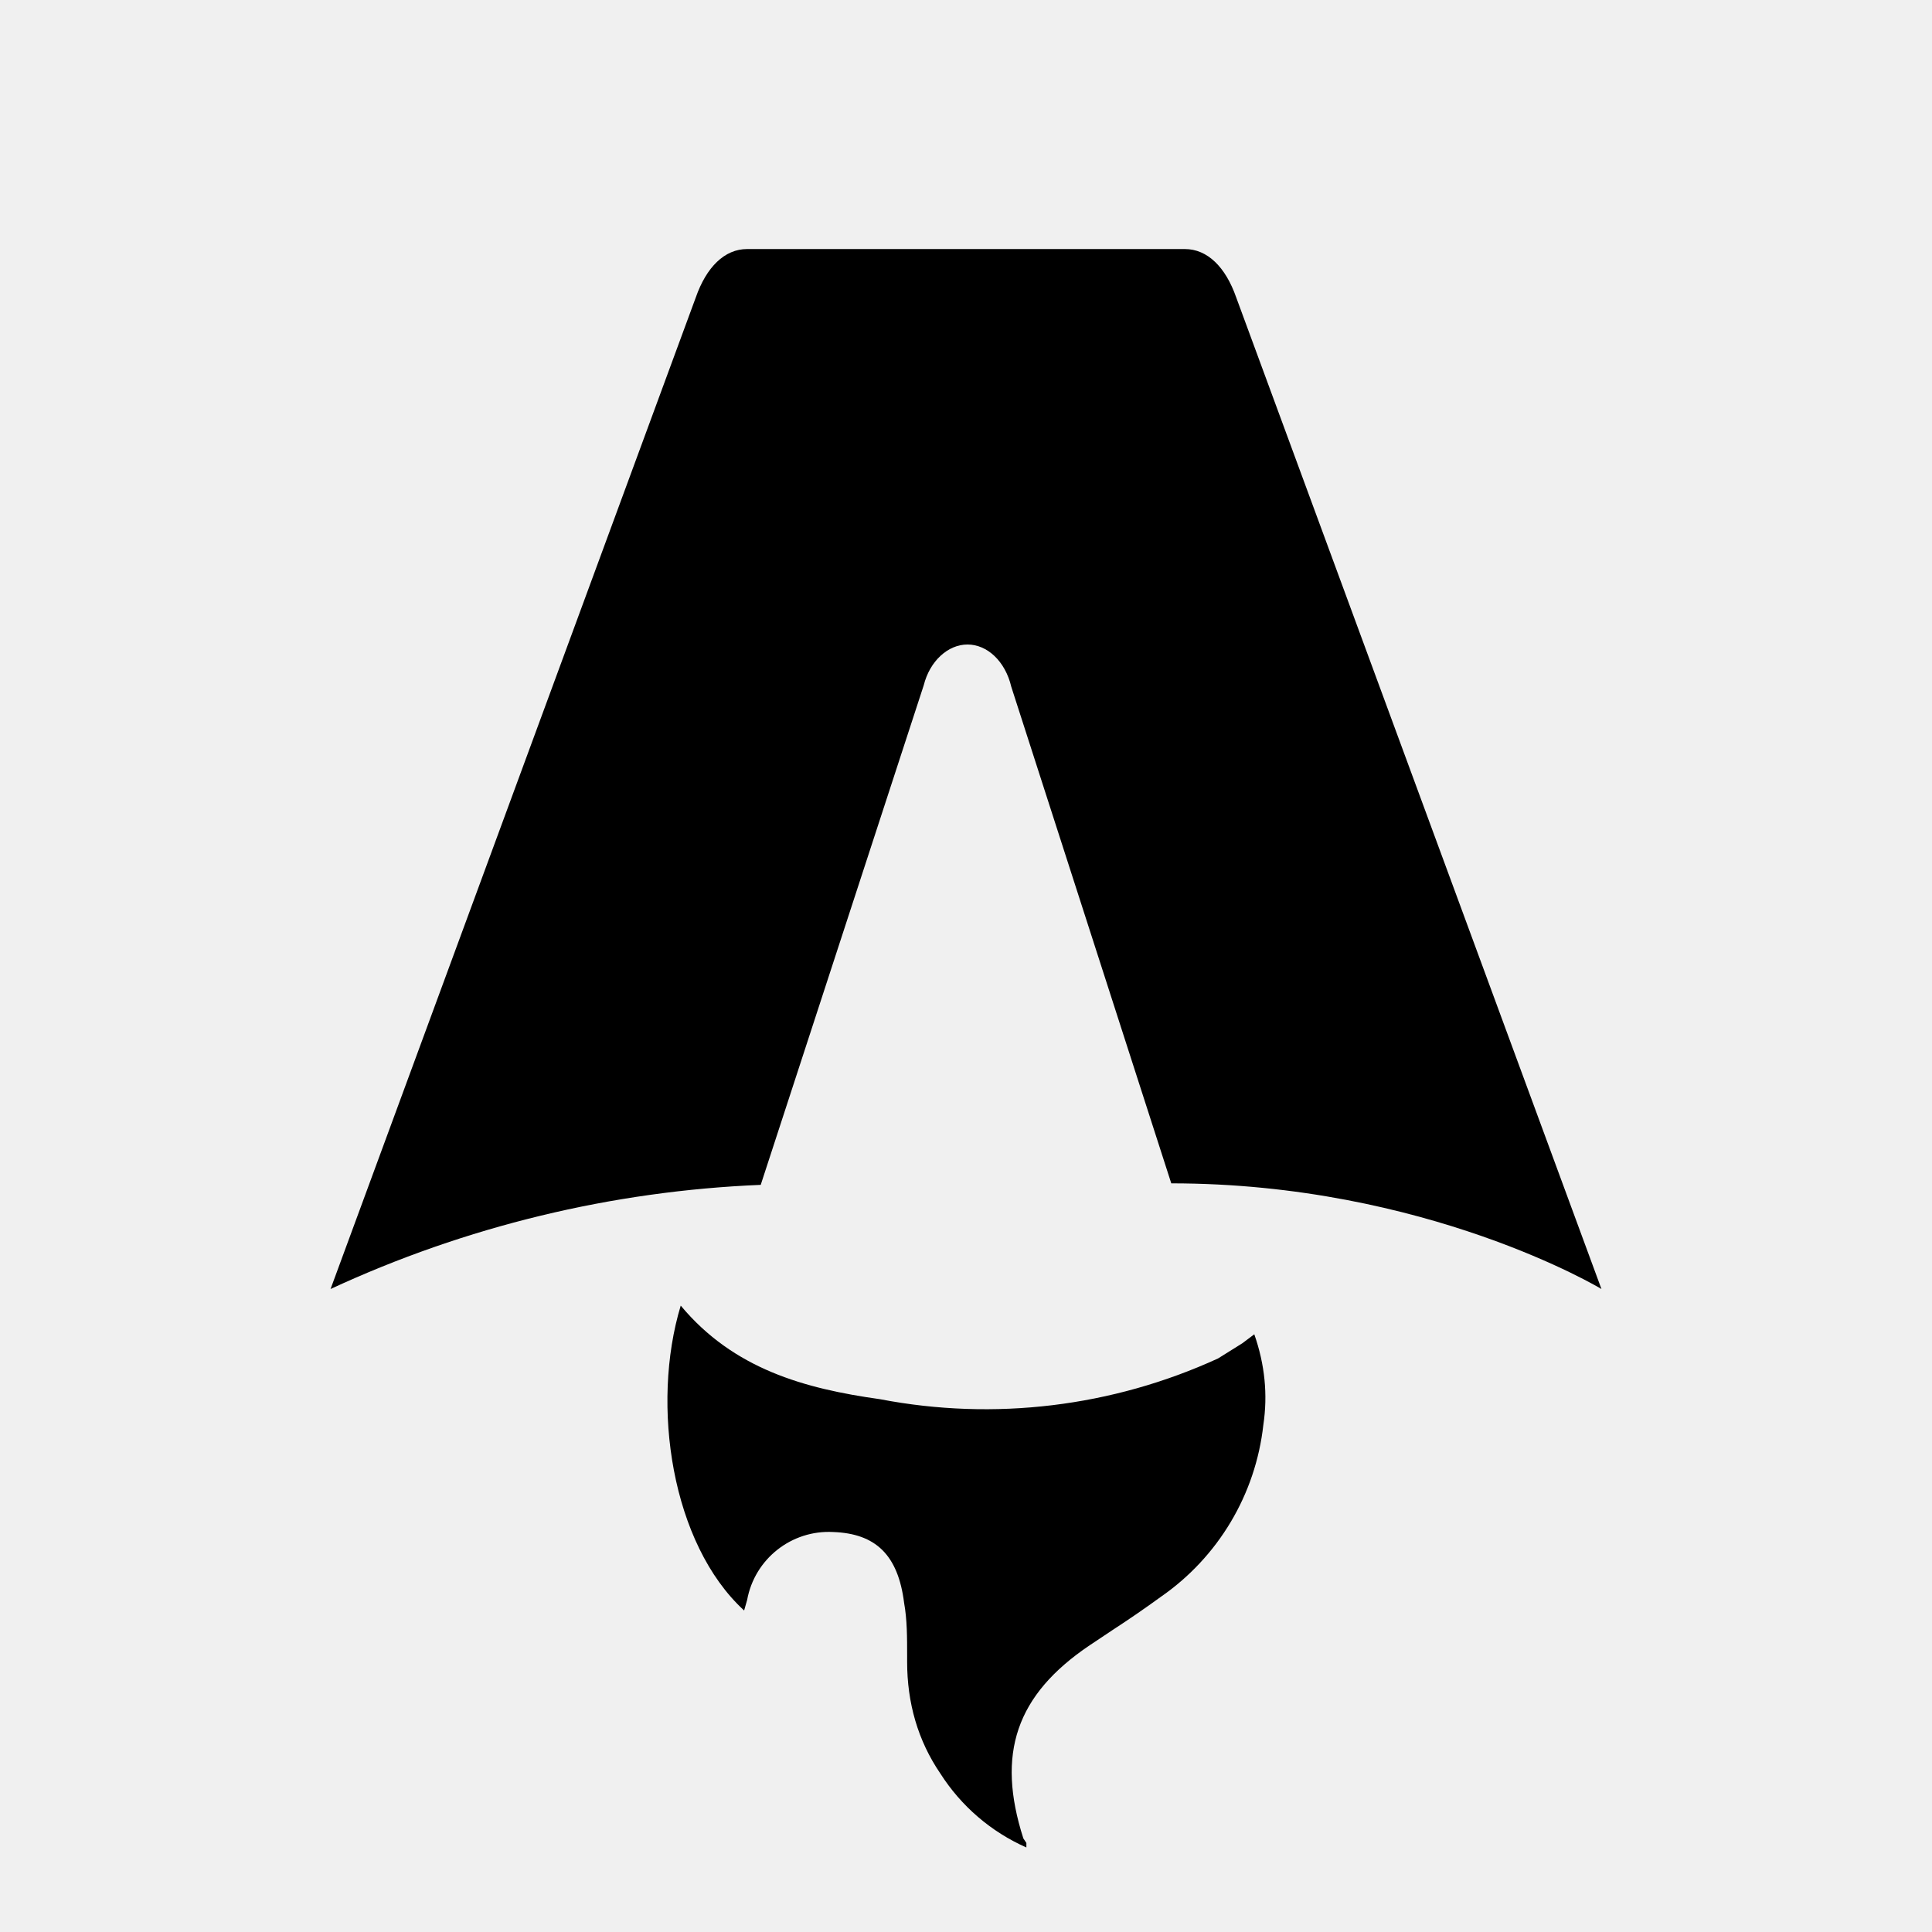
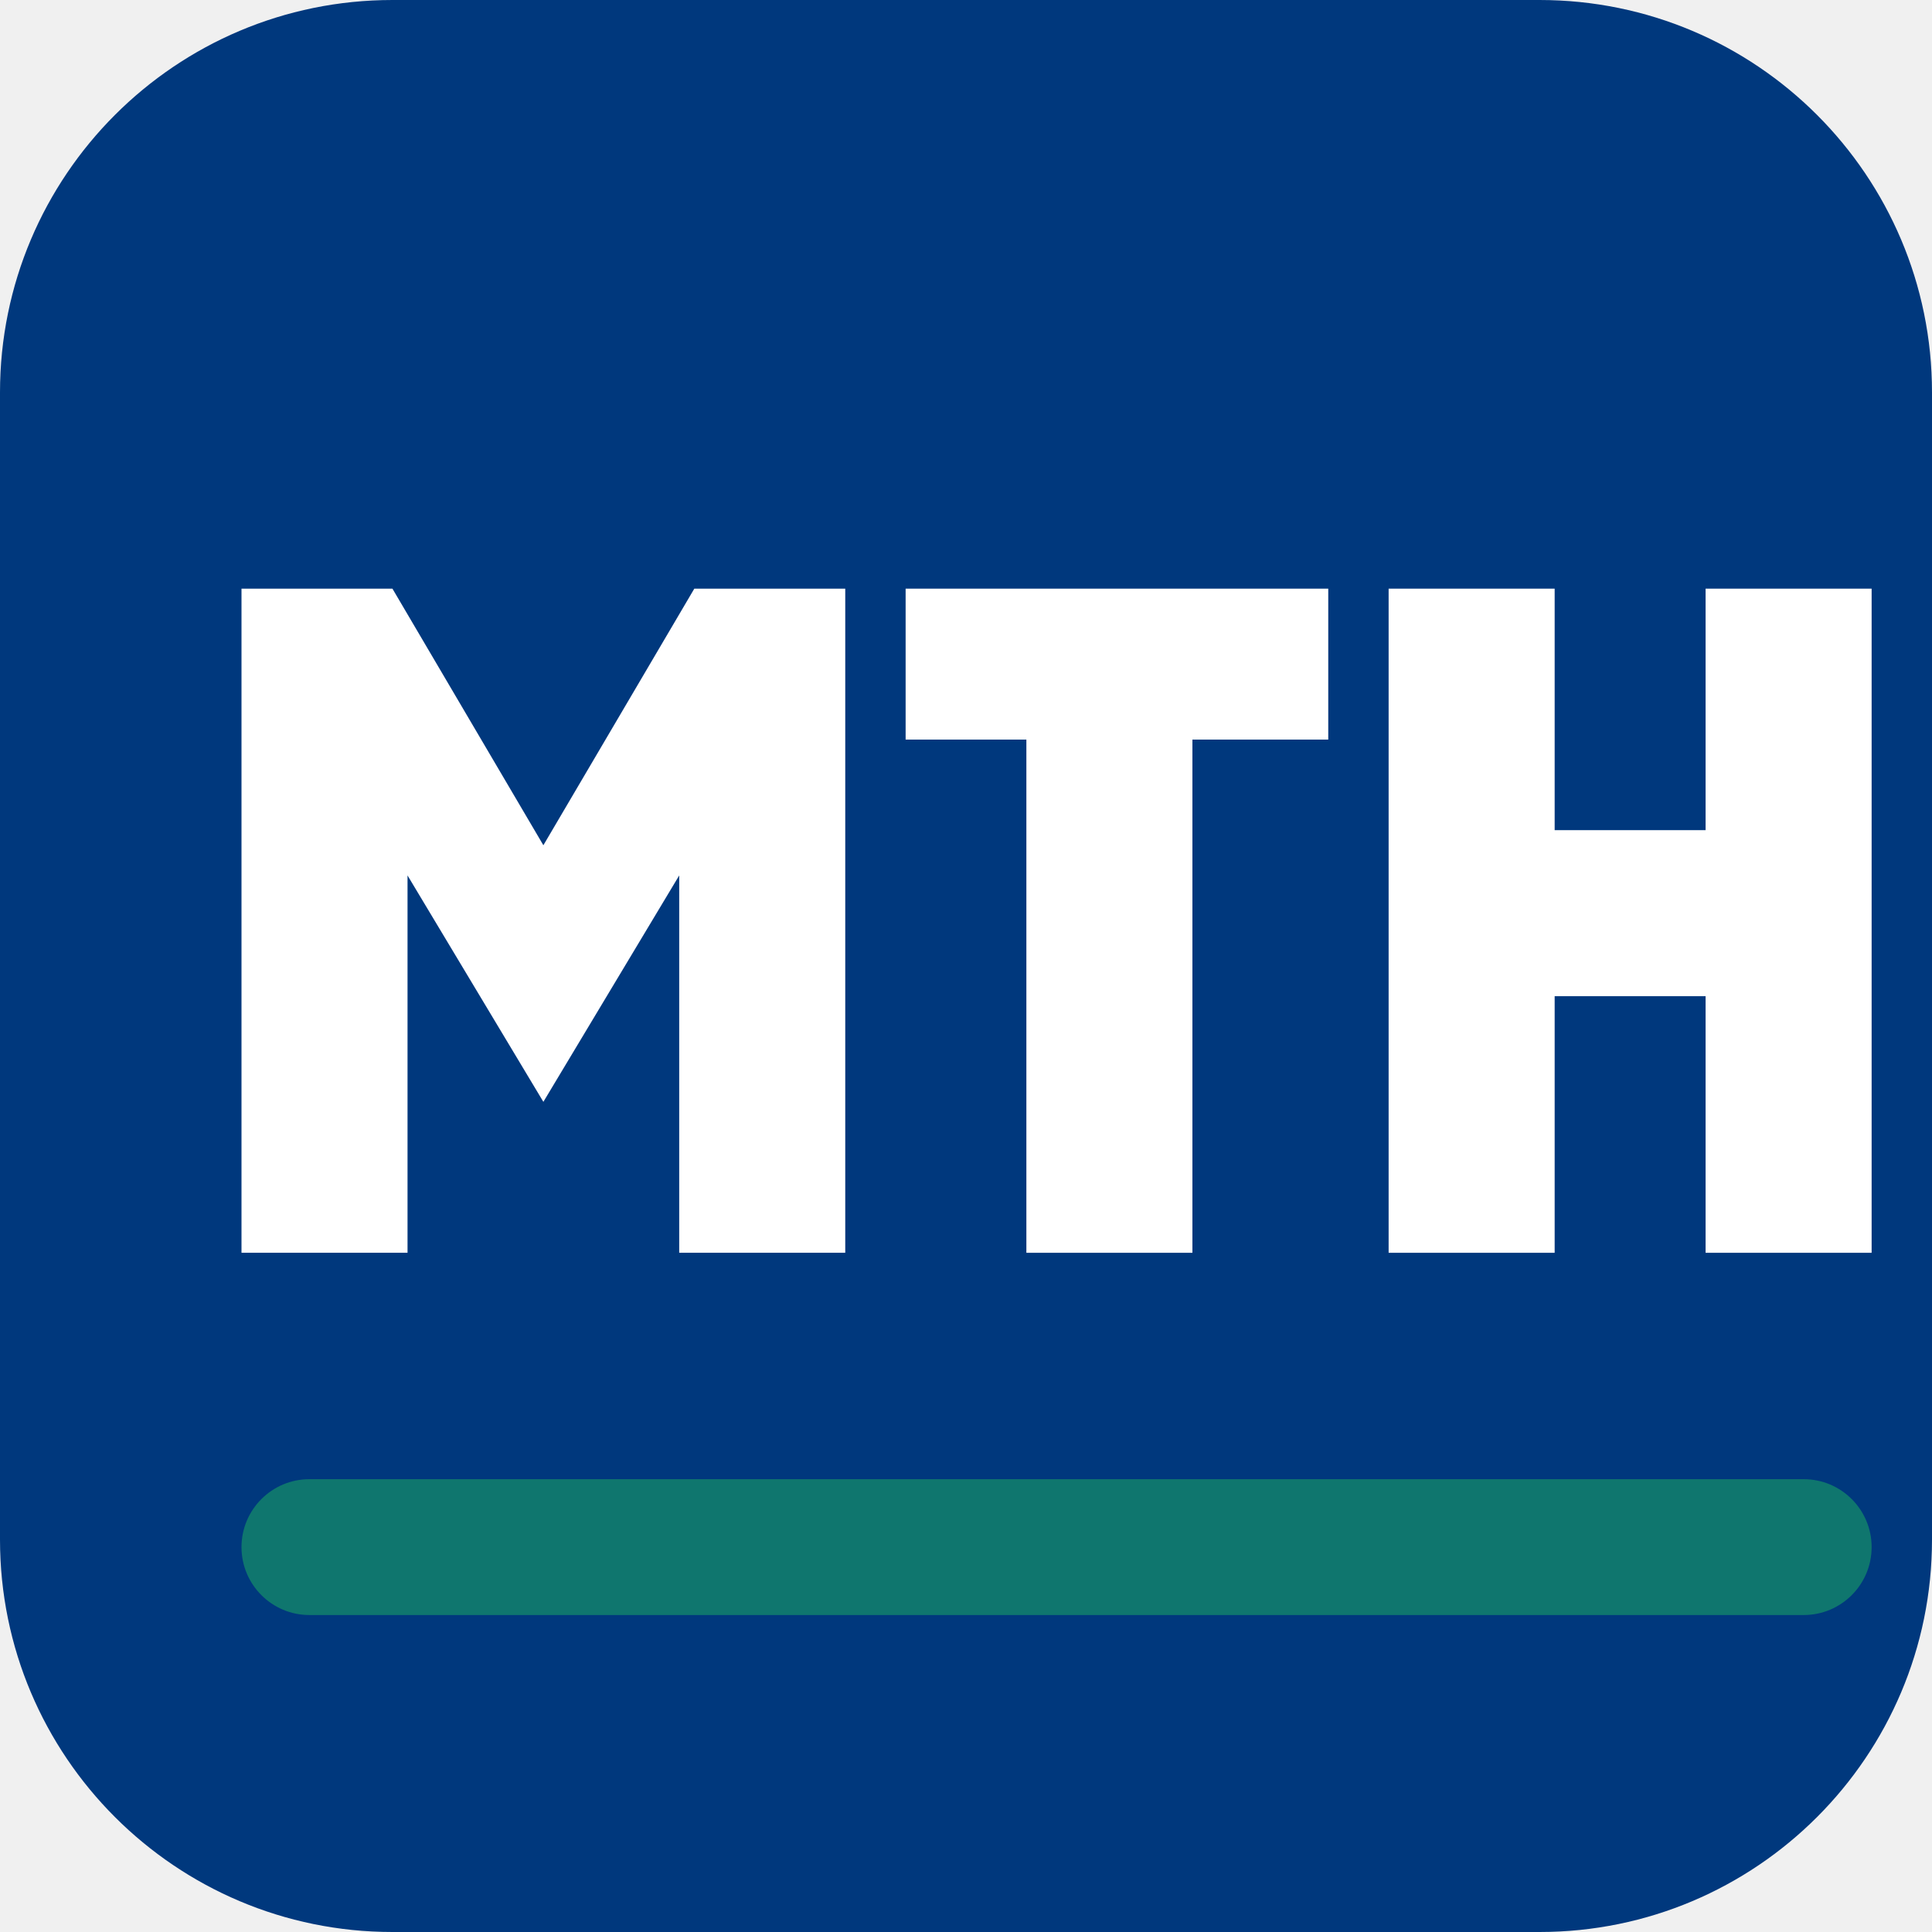
- <svg xmlns="http://www.w3.org/2000/svg" fill="none" viewBox="0 0 128 128">
-   <path d="M50.4 78.5a75.1 75.1 0 0 0-28.5 6.9l24.2-65.7c.7-2 1.9-3.2 3.4-3.2h29c1.5 0 2.7 1.2 3.4 3.2l24.2 65.7s-11.6-7-28.5-7L67 45.5c-.4-1.7-1.6-2.8-2.9-2.8-1.3 0-2.5 1.1-2.9 2.7L50.4 78.5Zm-1.1 28.2Zm-4.2-20.2c-2 6.6-.6 15.8 4.2 20.2a17.5 17.5 0 0 1 .2-.7 5.5 5.5 0 0 1 5.7-4.5c2.8.1 4.3 1.5 4.7 4.7.2 1.1.2 2.3.2 3.5v.4c0 2.7.7 5.2 2.2 7.4a13 13 0 0 0 5.7 4.9v-.3l-.2-.3c-1.8-5.6-.5-9.5 4.4-12.8l1.5-1a73 73 0 0 0 3.2-2.2 16 16 0 0 0 6.8-11.4c.3-2 .1-4-.6-6l-.8.6-1.6 1a37 37 0 0 1-22.4 2.7c-5-.7-9.7-2-13.2-6.2Z" />
-   <style>
-         path { fill: #000; }
-         @media (prefers-color-scheme: dark) {
-             path { fill: #FFF; }
-         }
-     </style>
+ <svg xmlns="http://www.w3.org/2000/svg" viewBox="0 0 128 128" role="img" aria-label="MathsTutorHelp logo">
+   <rect width="128" height="128" rx="26" fill="#00387D" />
+   <path d="M16 83V39h10l10 17 10-17h10v44H45V58l-9 15-9-15v25H16Z" fill="#FFF" />
+   <path d="M60 39h28v10h-9v34H68V49h-8V39Z" fill="#FFF" />
+   <path d="M92 39h11v16h10V39h11v44h-11V66h-10v17H92V39Z" fill="#FFF" />
+   <rect x="16" y="98" width="108" height="9" rx="4.5" fill="#0F766E" />
</svg>
